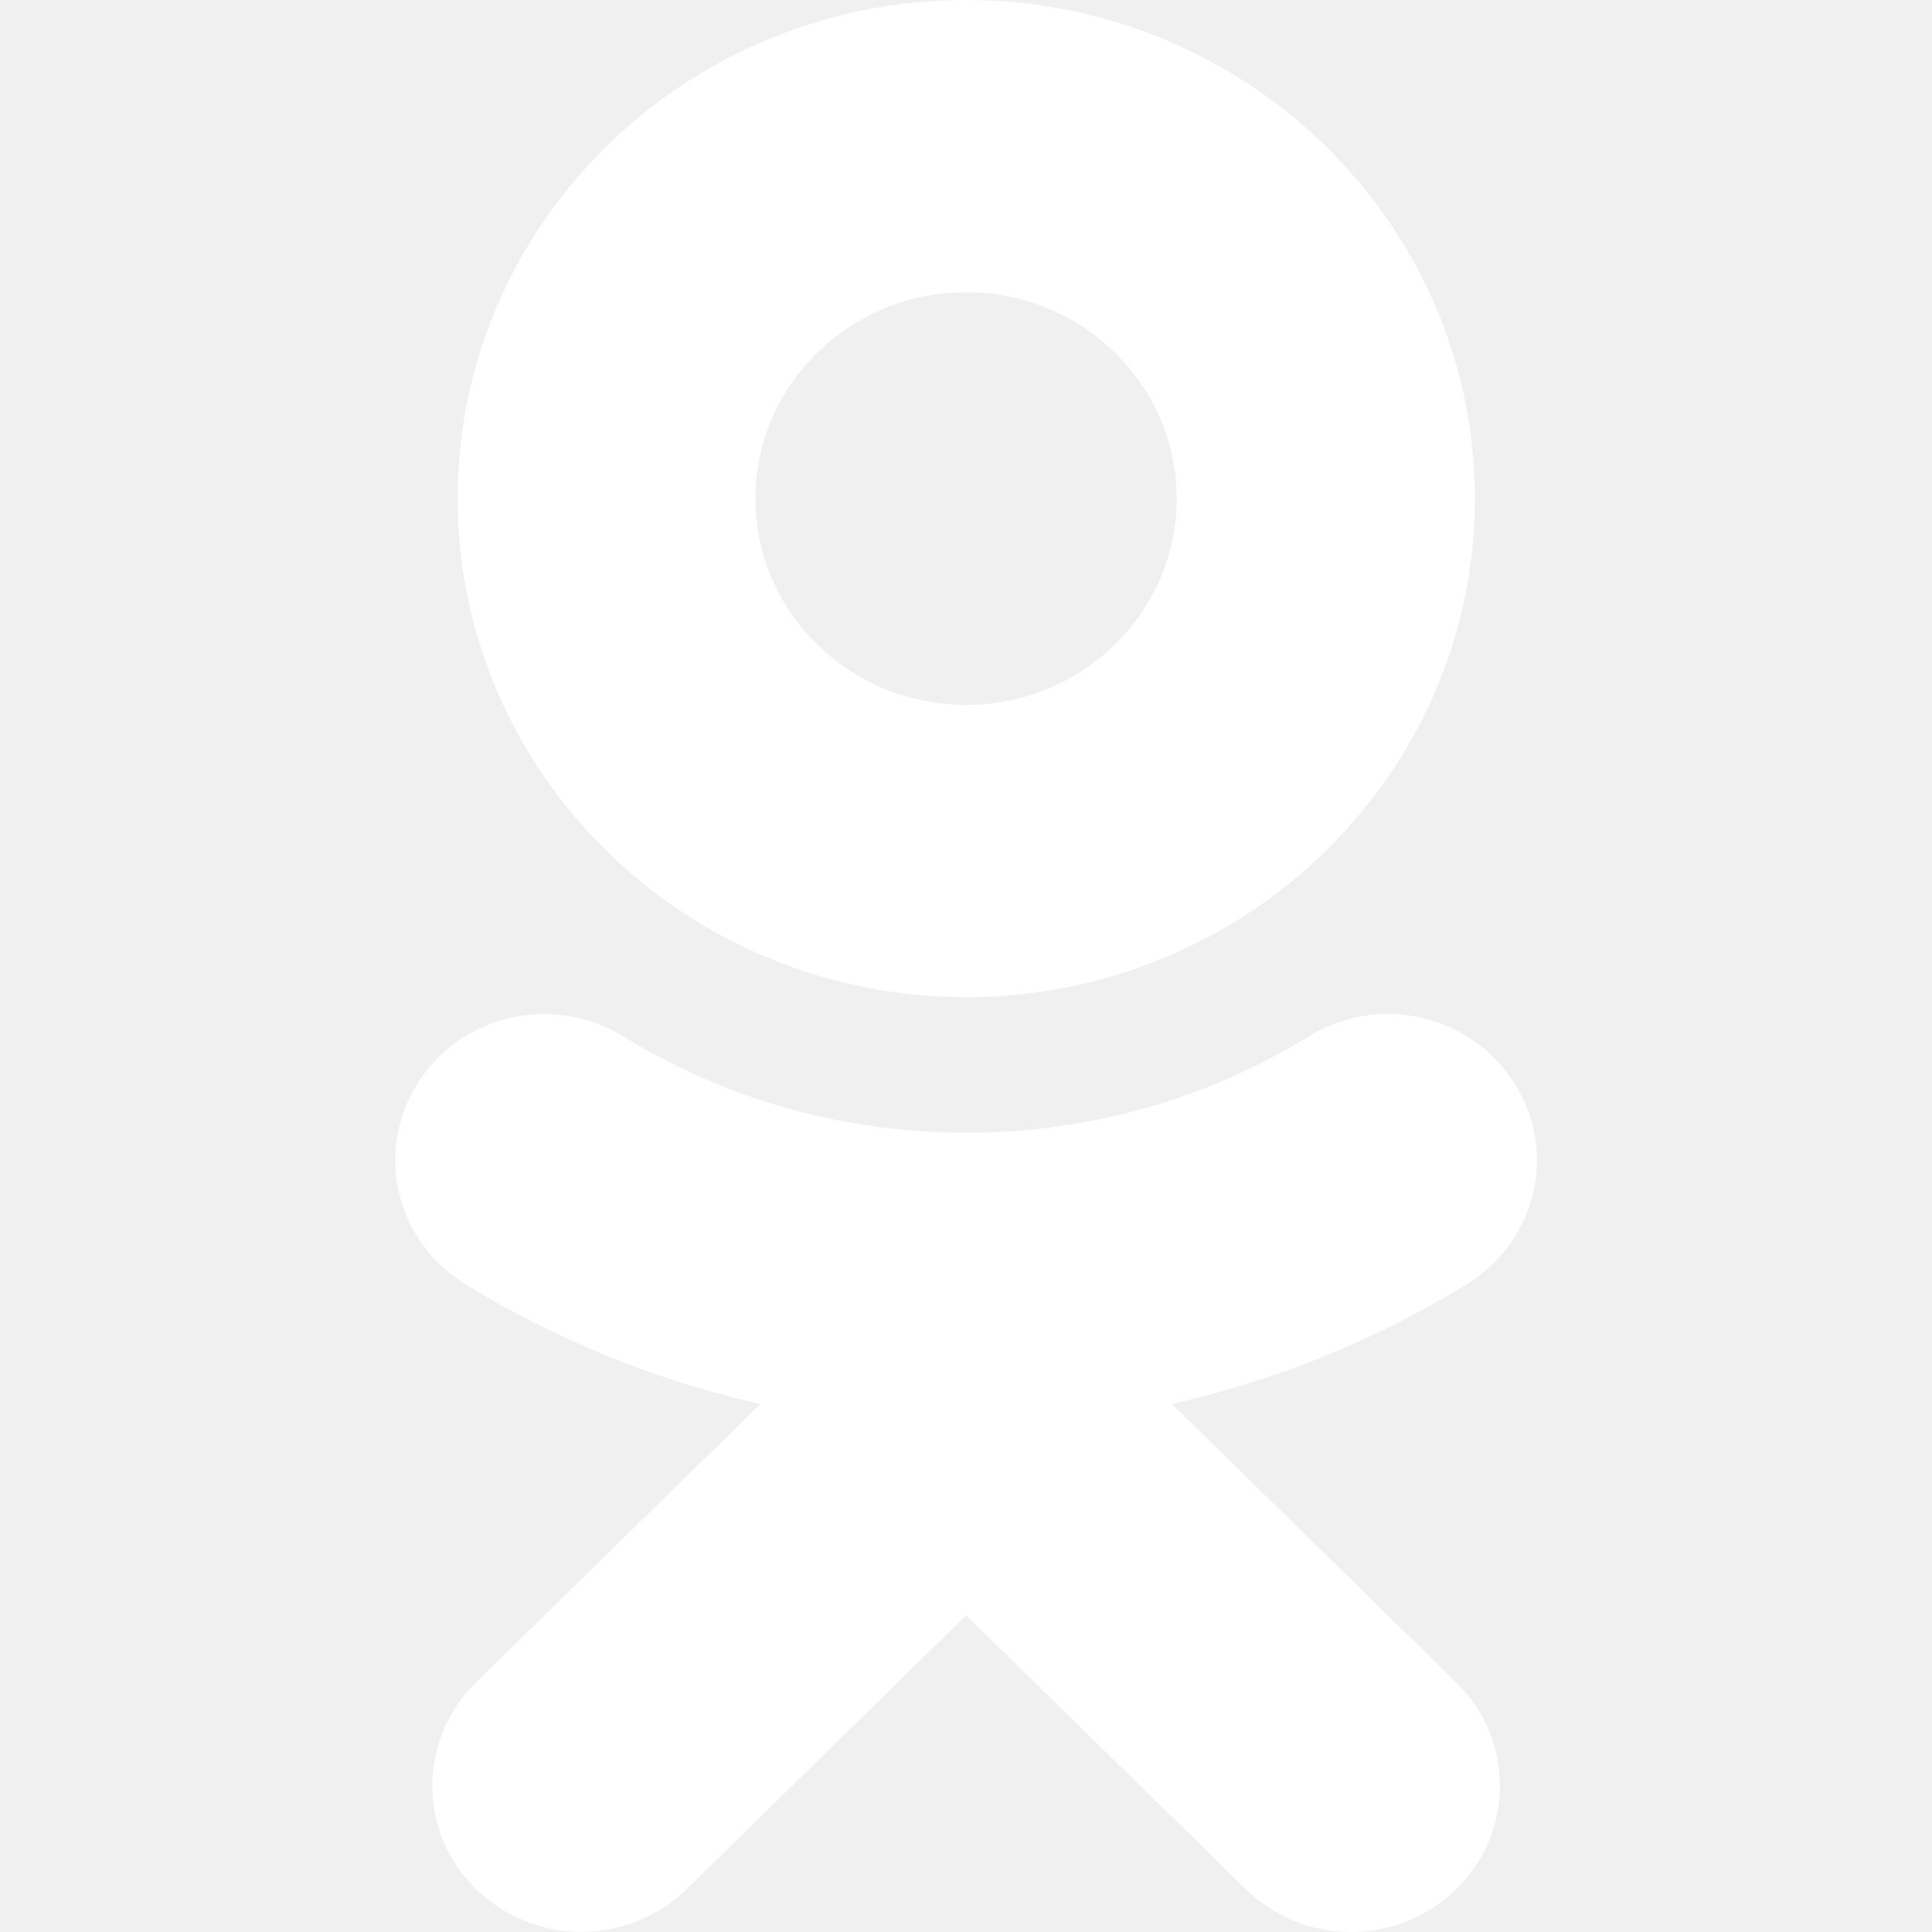
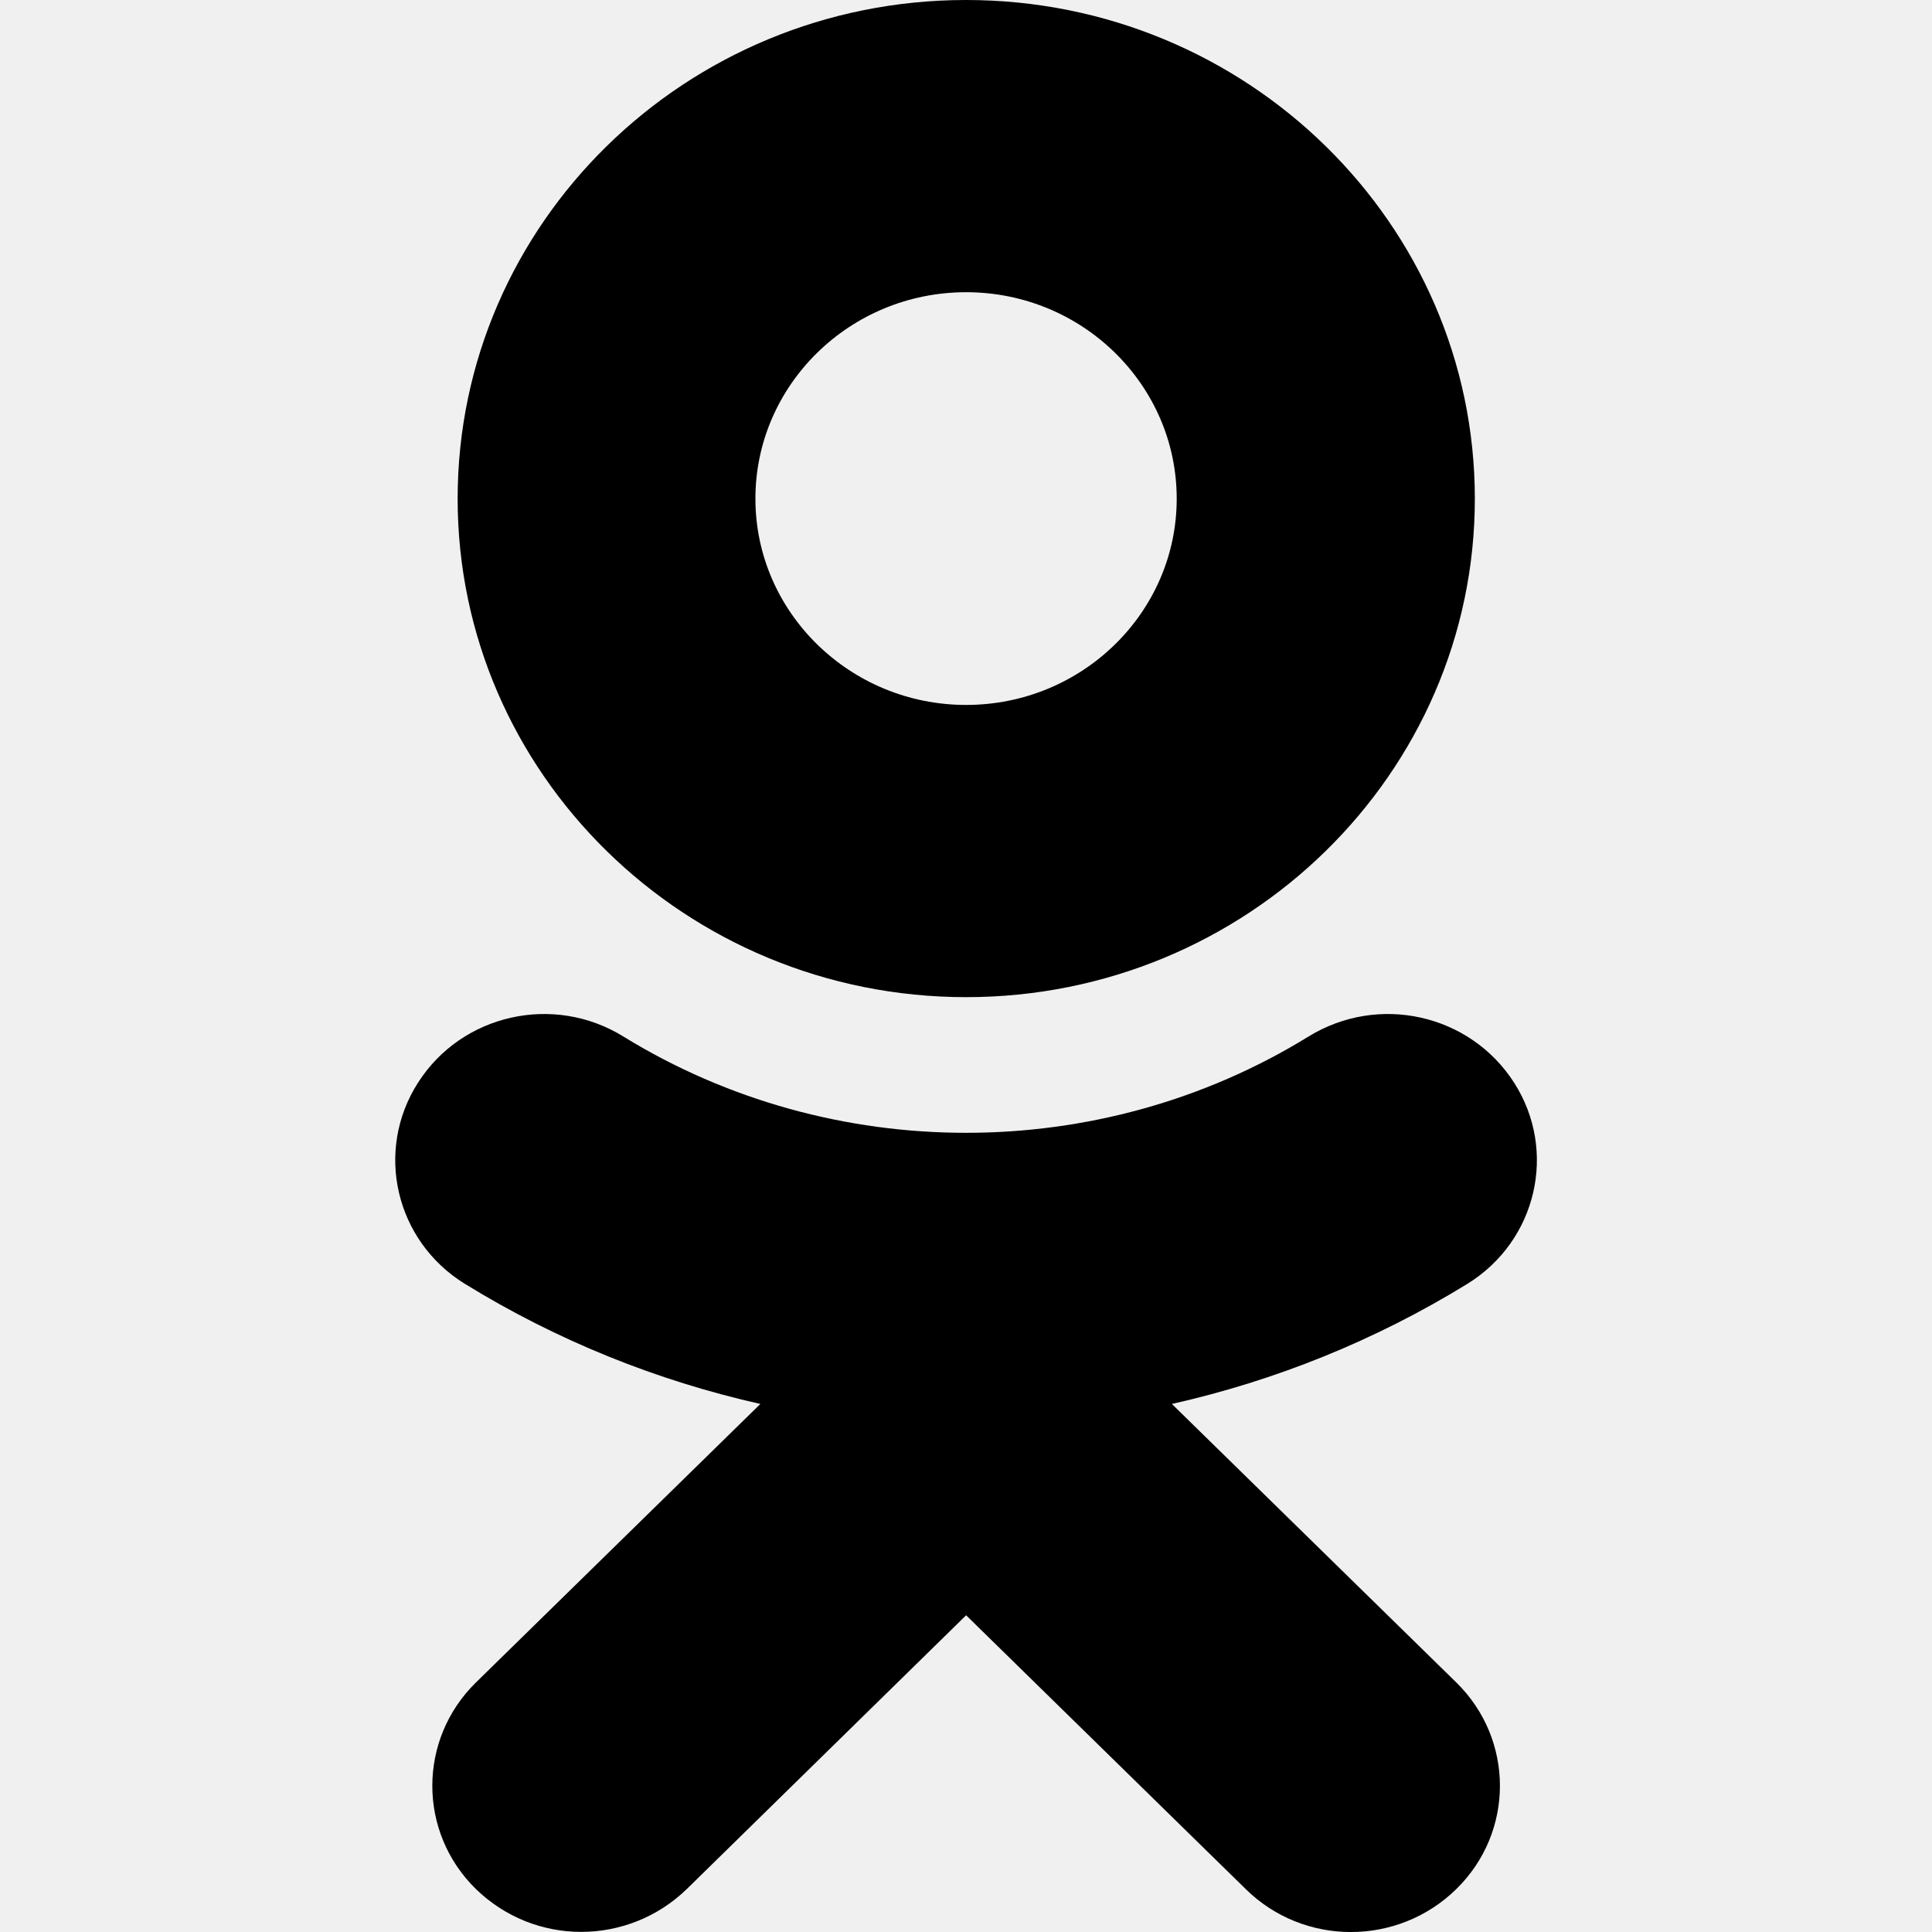
- <svg xmlns="http://www.w3.org/2000/svg" width="16" height="16" viewBox="0 0 16 16" fill="none">
+ <svg xmlns="http://www.w3.org/2000/svg" width="16" height="16" viewBox="0 0 16 16">
  <g id="icon/odnoklassniki">
-     <path id="icon/odnoklassniki_2" d="M8.001 2.42C8.963 2.42 9.745 3.187 9.745 4.13C9.745 5.071 8.963 5.838 8.001 5.838C7.039 5.838 6.256 5.071 6.256 4.13C6.256 3.187 7.039 2.42 8.001 2.42ZM8.001 8.258C10.325 8.258 12.214 6.406 12.214 4.13C12.214 1.852 10.325 0 8.001 0C5.677 0 3.79 1.852 3.79 4.13C3.79 6.406 5.677 8.258 8.001 8.258ZM9.705 11.627C10.562 11.434 11.388 11.102 12.151 10.633C12.727 10.278 12.901 9.531 12.539 8.966C12.174 8.397 11.415 8.227 10.835 8.585C9.111 9.647 6.891 9.647 5.164 8.585C4.587 8.227 3.825 8.397 3.462 8.966C3.1 9.531 3.274 10.278 3.851 10.633C4.613 11.102 5.439 11.434 6.297 11.627L3.941 13.934C3.46 14.406 3.46 15.173 3.941 15.644C4.184 15.88 4.497 15.999 4.813 15.999C5.129 15.999 5.445 15.88 5.688 15.644L8.001 13.377L10.316 15.644C10.797 16.119 11.577 16.119 12.061 15.644C12.542 15.173 12.542 14.406 12.061 13.934L9.705 11.627Z" fill="white" />
+     <path id="icon/odnoklassniki_2" d="M8.001 2.42C8.963 2.42 9.745 3.187 9.745 4.13C9.745 5.071 8.963 5.838 8.001 5.838C7.039 5.838 6.256 5.071 6.256 4.13C6.256 3.187 7.039 2.42 8.001 2.42ZM8.001 8.258C10.325 8.258 12.214 6.406 12.214 4.13C12.214 1.852 10.325 0 8.001 0C5.677 0 3.79 1.852 3.79 4.13C3.79 6.406 5.677 8.258 8.001 8.258ZM9.705 11.627C10.562 11.434 11.388 11.102 12.151 10.633C12.727 10.278 12.901 9.531 12.539 8.966C12.174 8.397 11.415 8.227 10.835 8.585C9.111 9.647 6.891 9.647 5.164 8.585C4.587 8.227 3.825 8.397 3.462 8.966C3.1 9.531 3.274 10.278 3.851 10.633C4.613 11.102 5.439 11.434 6.297 11.627L3.941 13.934C3.46 14.406 3.46 15.173 3.941 15.644C4.184 15.88 4.497 15.999 4.813 15.999C5.129 15.999 5.445 15.88 5.688 15.644L8.001 13.377L10.316 15.644C10.797 16.119 11.577 16.119 12.061 15.644C12.542 15.173 12.542 14.406 12.061 13.934L9.705 11.627Z" />
  </g>
</svg>
